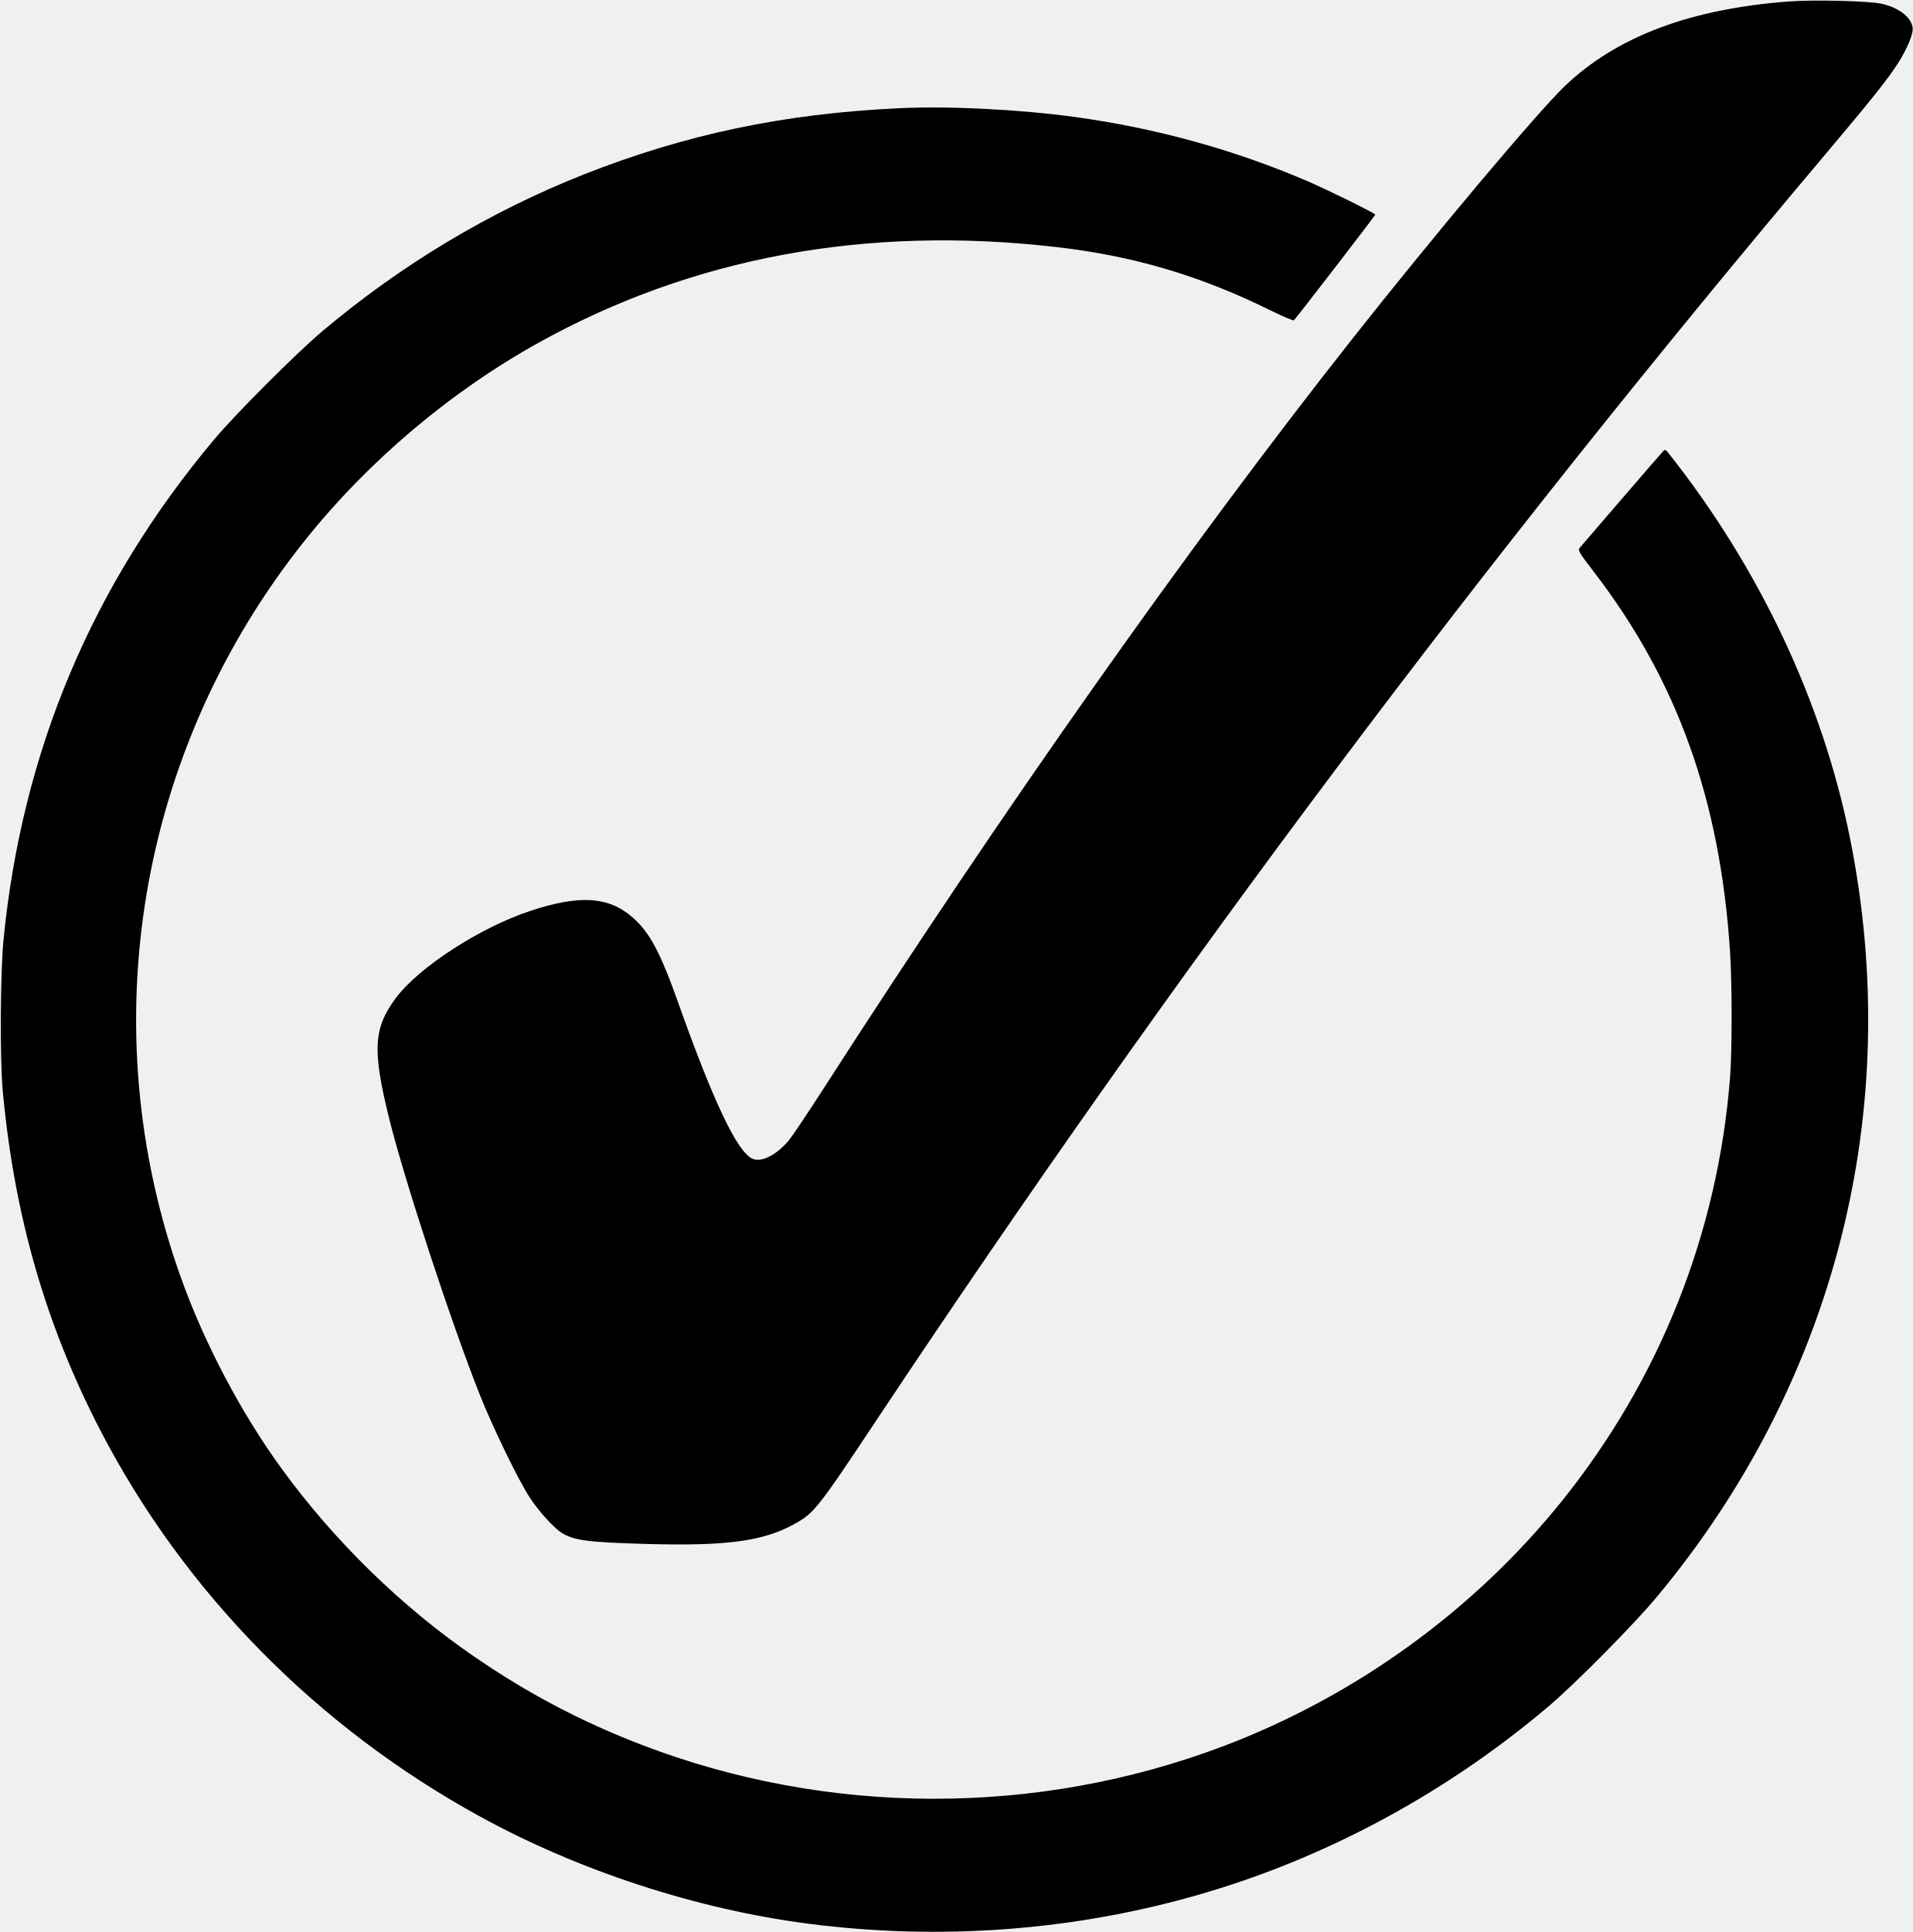
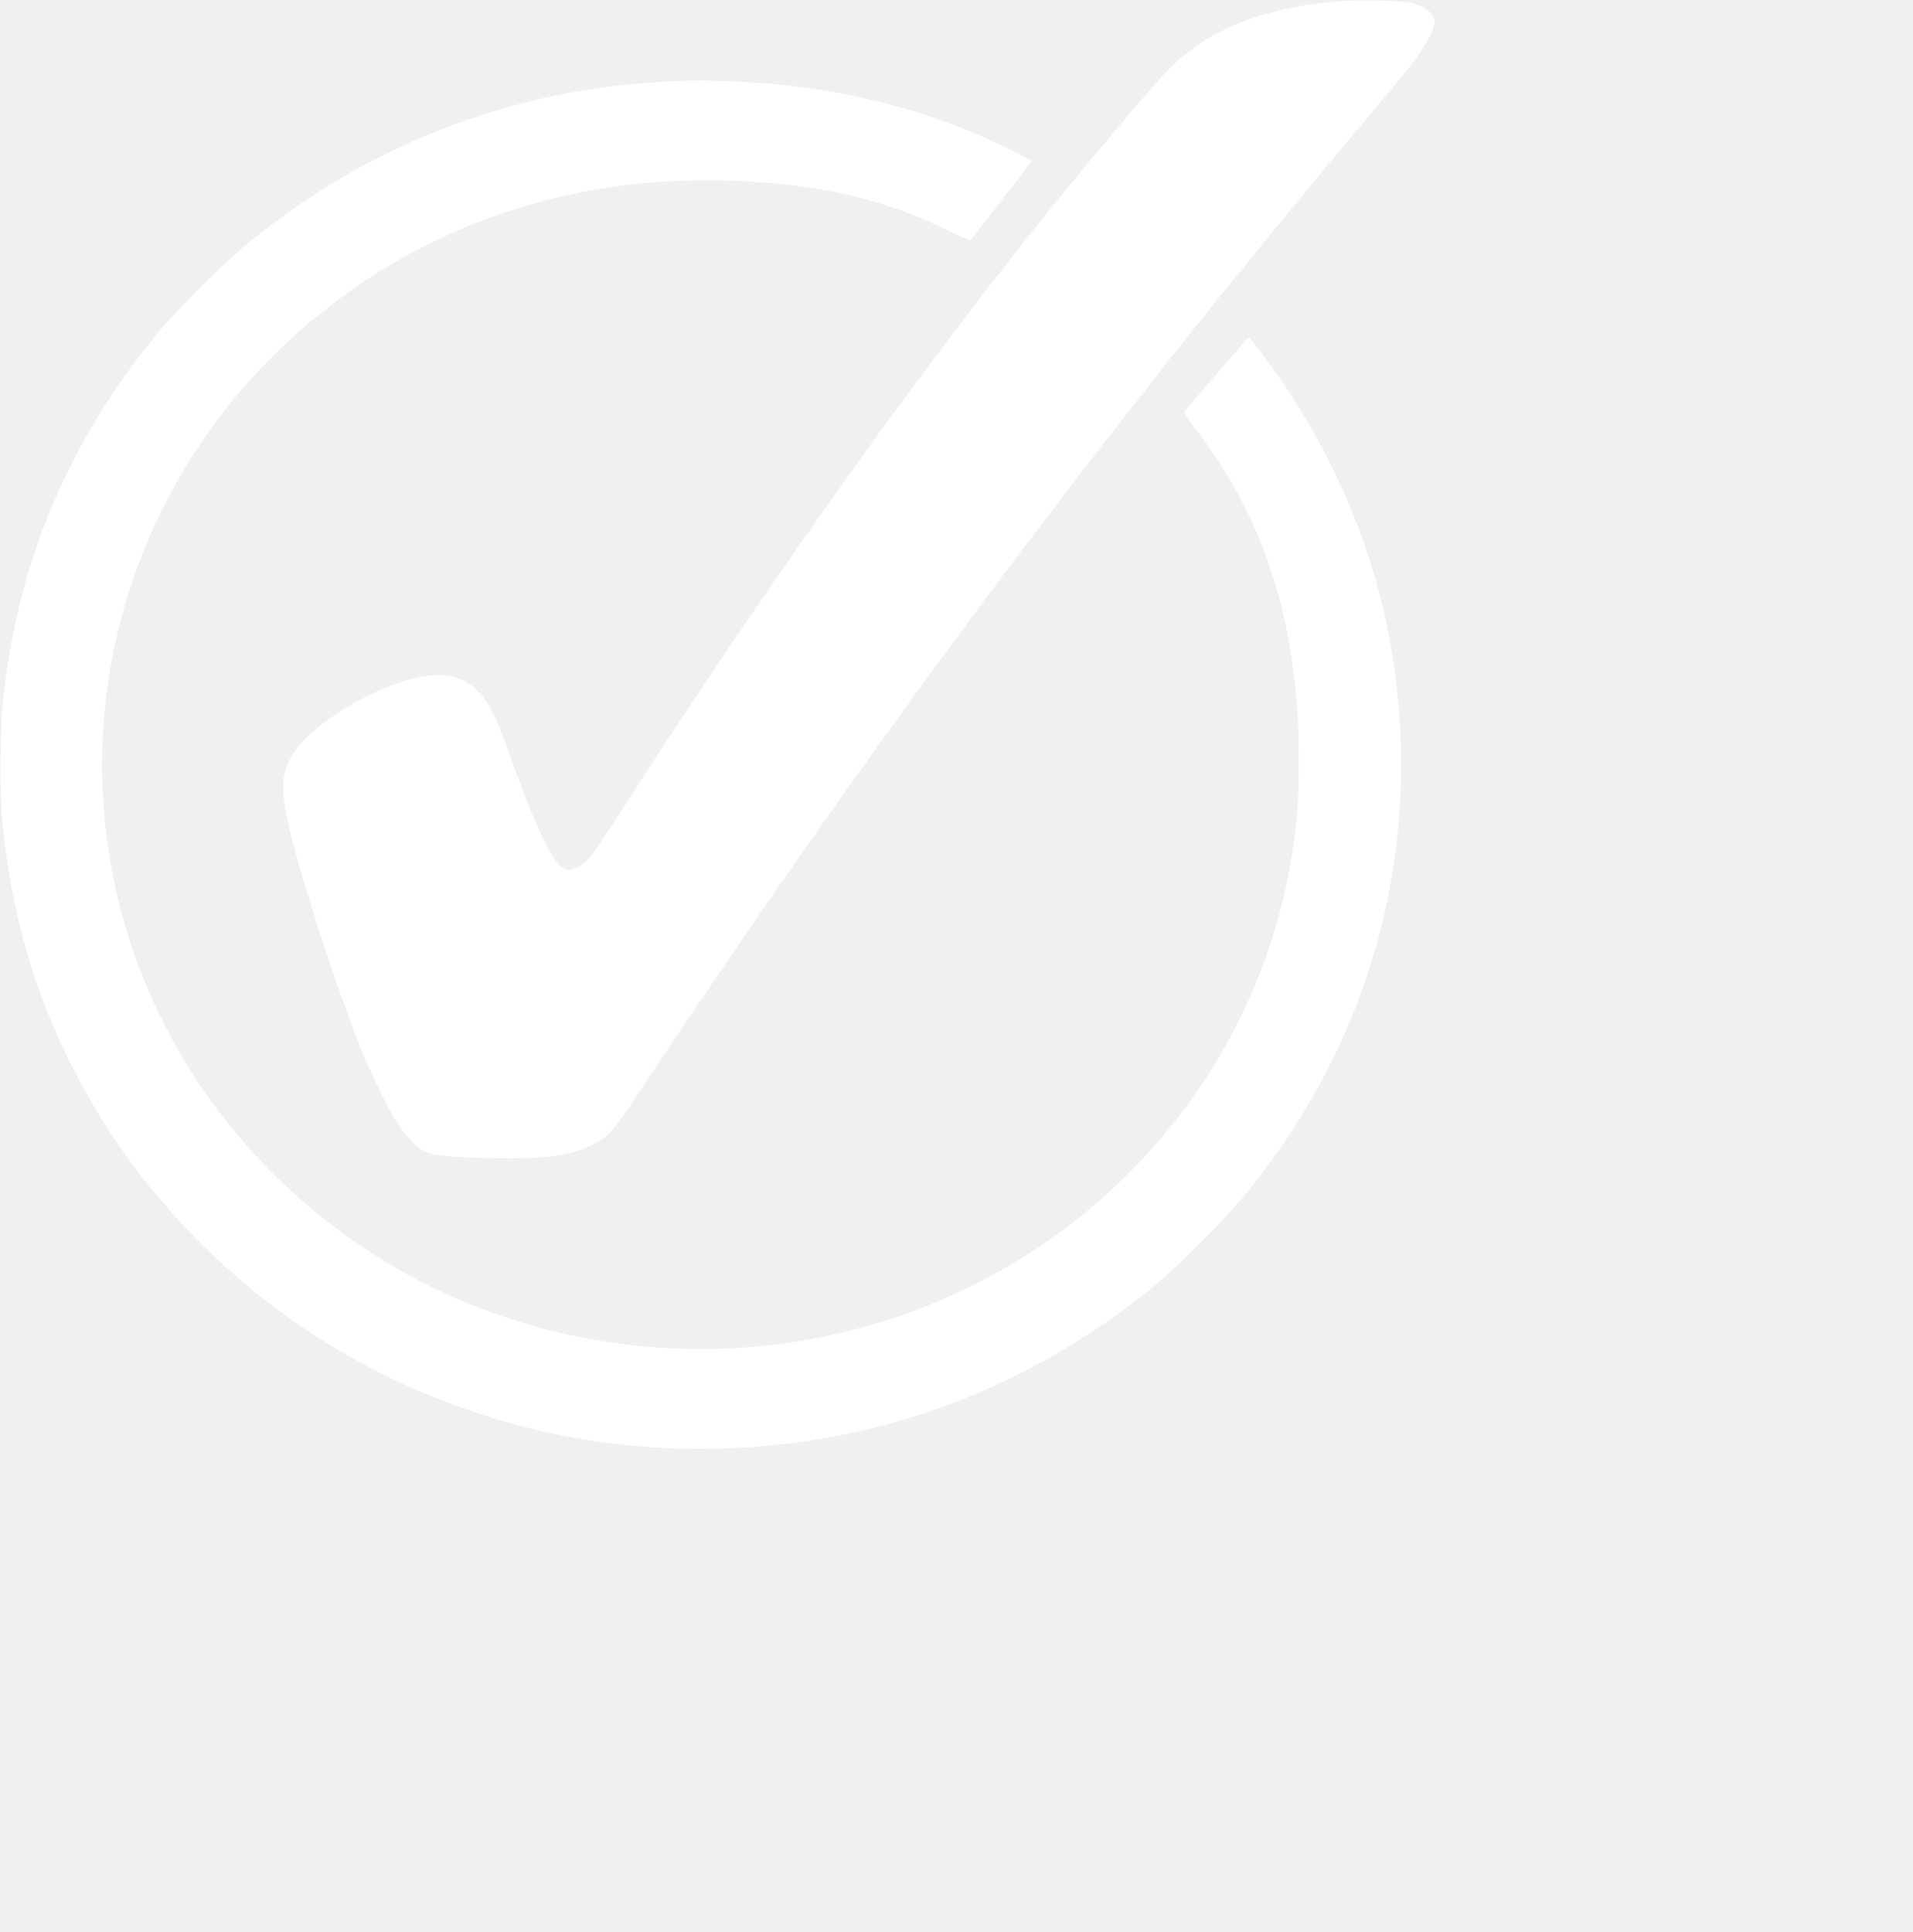
- <svg xmlns="http://www.w3.org/2000/svg" version="1.0" width="1267pt" height="1280pt" viewBox="0 0 1267 1280" preserveAspectRatio="xMidYMid meet">
-   <g transform="translate(0,1280) scale(0.1,-0.1)" fill="#000000" stroke="none">
+ <svg xmlns="http://www.w3.org/2000/svg" version="1.0" width="1267pt" height="1280pt" viewbox="0 0 1267 1280" preserveAspectRatio="xMidYMid meet">
+   <g transform="translate(0,1280) scale(0.1,-0.1)" fill="#FFFFFF" stroke="none">
    <path d="M11845 12790 c-652 -50 -1136 -233 -1477 -558 -181 -172 -869 -991 -1414 -1682 -1090 -1382 -2308 -3110 -3507 -4975 -99 -154 -200 -304 -224 -333 -85 -99 -184 -147 -243 -117 -100 52 -256 380 -485 1025 -122 343 -191 473 -306 573 -158 138 -353 150 -679 41 -334 -111 -740 -375 -890 -579 -147 -199 -154 -343 -41 -800 101 -405 404 -1332 597 -1820 88 -222 260 -576 334 -688 60 -91 159 -200 210 -232 82 -51 172 -63 560 -74 535 -15 778 18 984 133 130 73 152 100 541 686 1993 2997 4026 5709 6302 8406 290 344 405 488 470 592 55 88 92 176 93 218 0 72 -85 142 -205 169 -84 19 -452 28 -620 15z" />
    <path d="M5955 12083 c-765 -36 -1413 -173 -2086 -438 -627 -248 -1215 -601 -1738 -1043 -168 -142 -571 -545 -710 -711 -811 -965 -1276 -2070 -1398 -3321 -21 -219 -24 -787 -5 -995 76 -827 284 -1552 648 -2254 555 -1070 1433 -1963 2512 -2555 655 -360 1436 -615 2176 -711 873 -113 1761 -47 2593 194 838 242 1632 671 2311 1246 179 152 564 541 717 725 1182 1419 1642 3228 1279 5030 -181 899 -598 1784 -1196 2541 -27 34 -28 34 -46 14 -15 -15 -461 -533 -549 -636 -12 -15 -1 -33 93 -155 553 -719 838 -1510 904 -2518 14 -208 14 -664 0 -836 -81 -1030 -465 -1997 -1114 -2805 -582 -724 -1366 -1292 -2243 -1624 -1237 -468 -2622 -464 -3855 10 -400 154 -755 341 -1113 588 -476 327 -922 763 -1268 1239 -268 367 -512 830 -667 1263 -597 1664 -286 3508 824 4894 418 522 959 979 1541 1303 1019 566 2167 780 3425 636 515 -58 960 -190 1425 -420 82 -40 152 -70 156 -66 37 42 539 694 539 700 0 9 -317 165 -445 220 -488 210 -1007 353 -1545 427 -365 50 -841 74 -1165 58z" />
  </g>
</svg>
